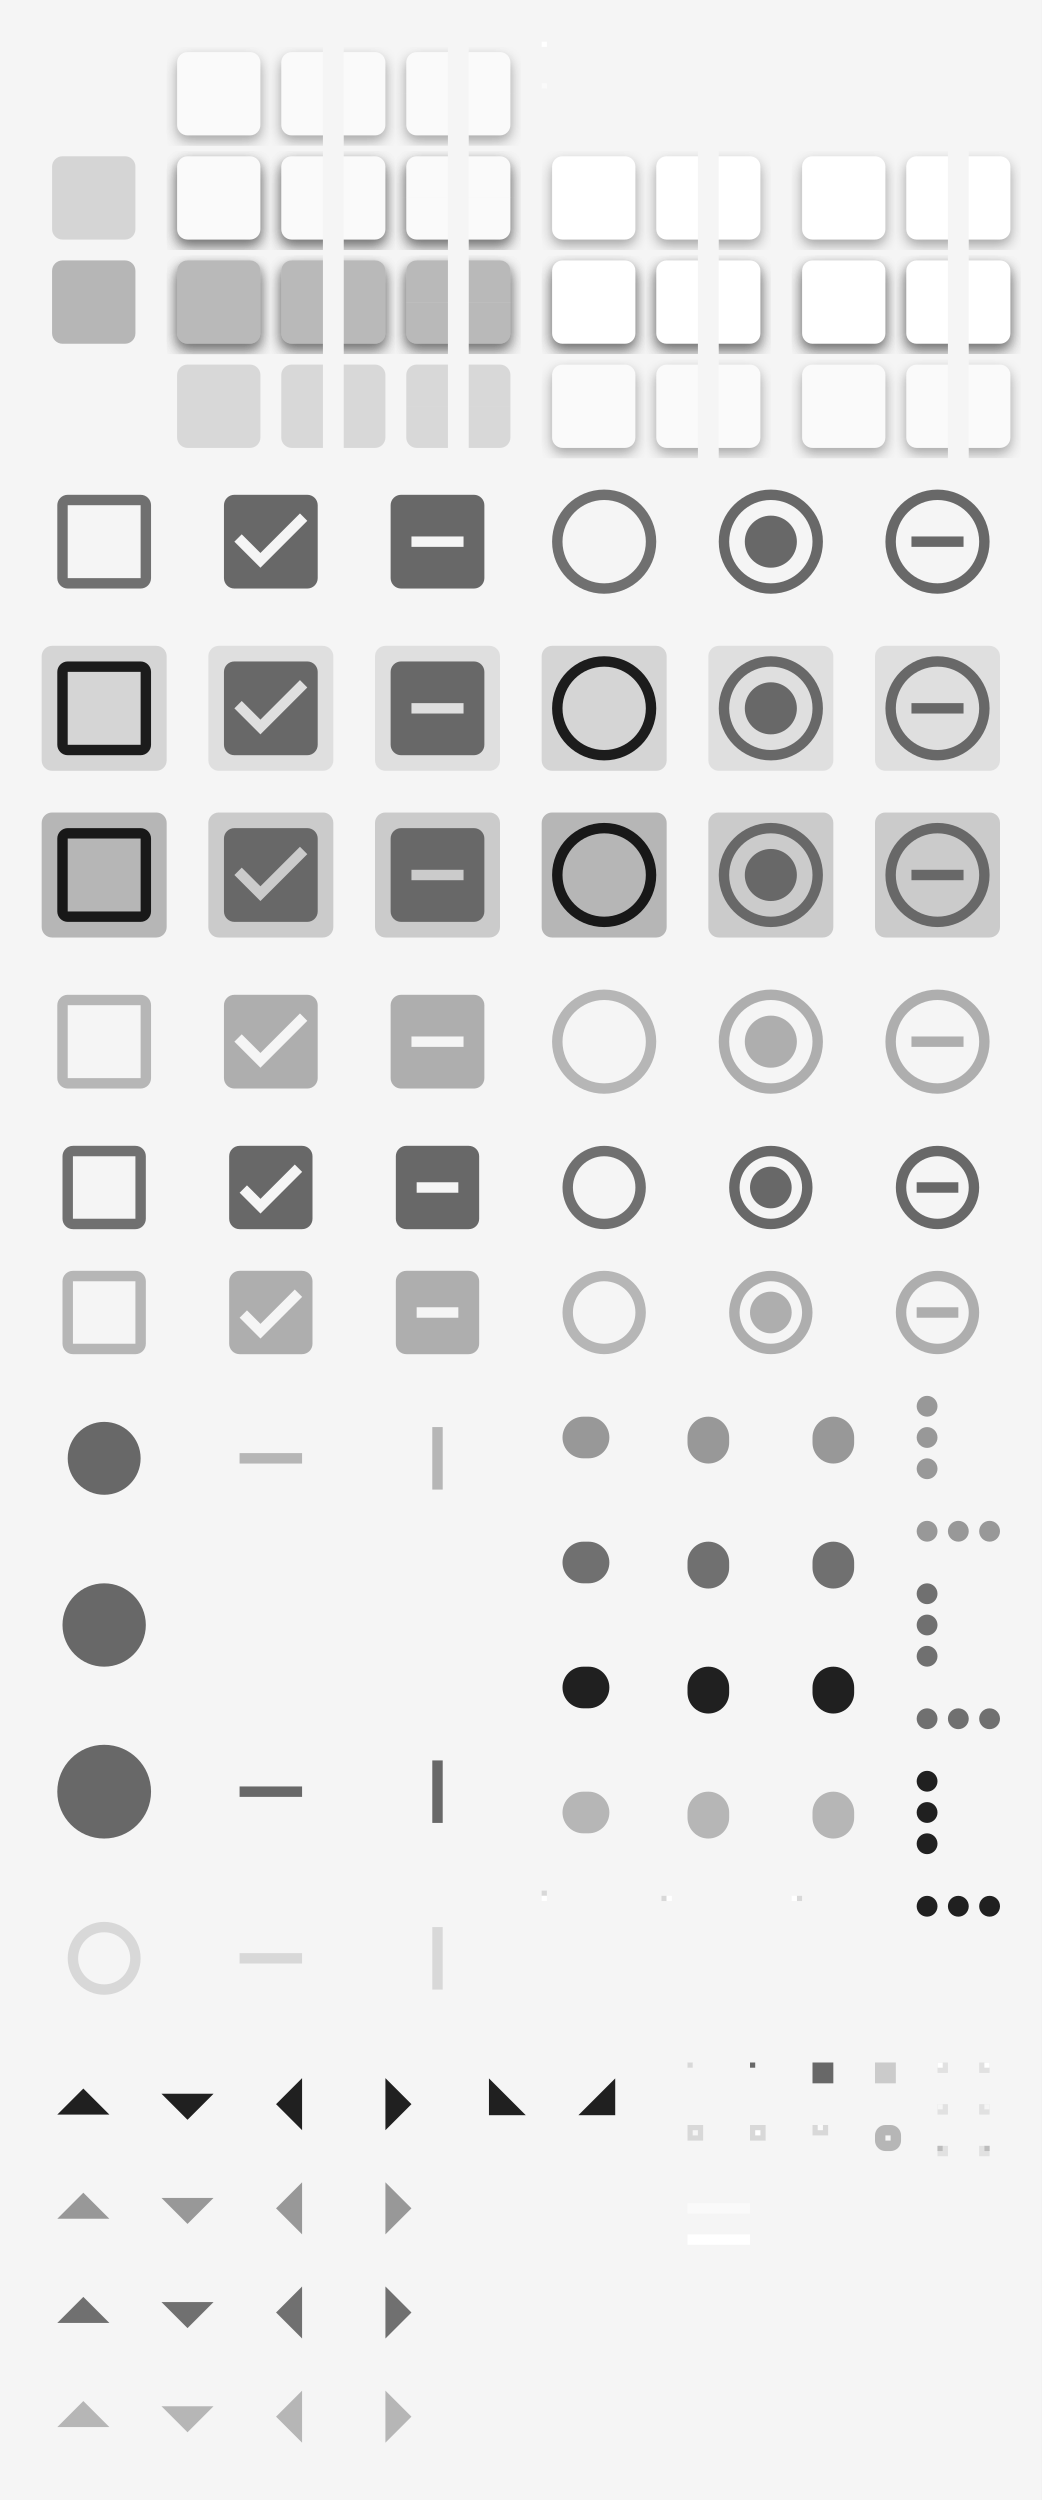
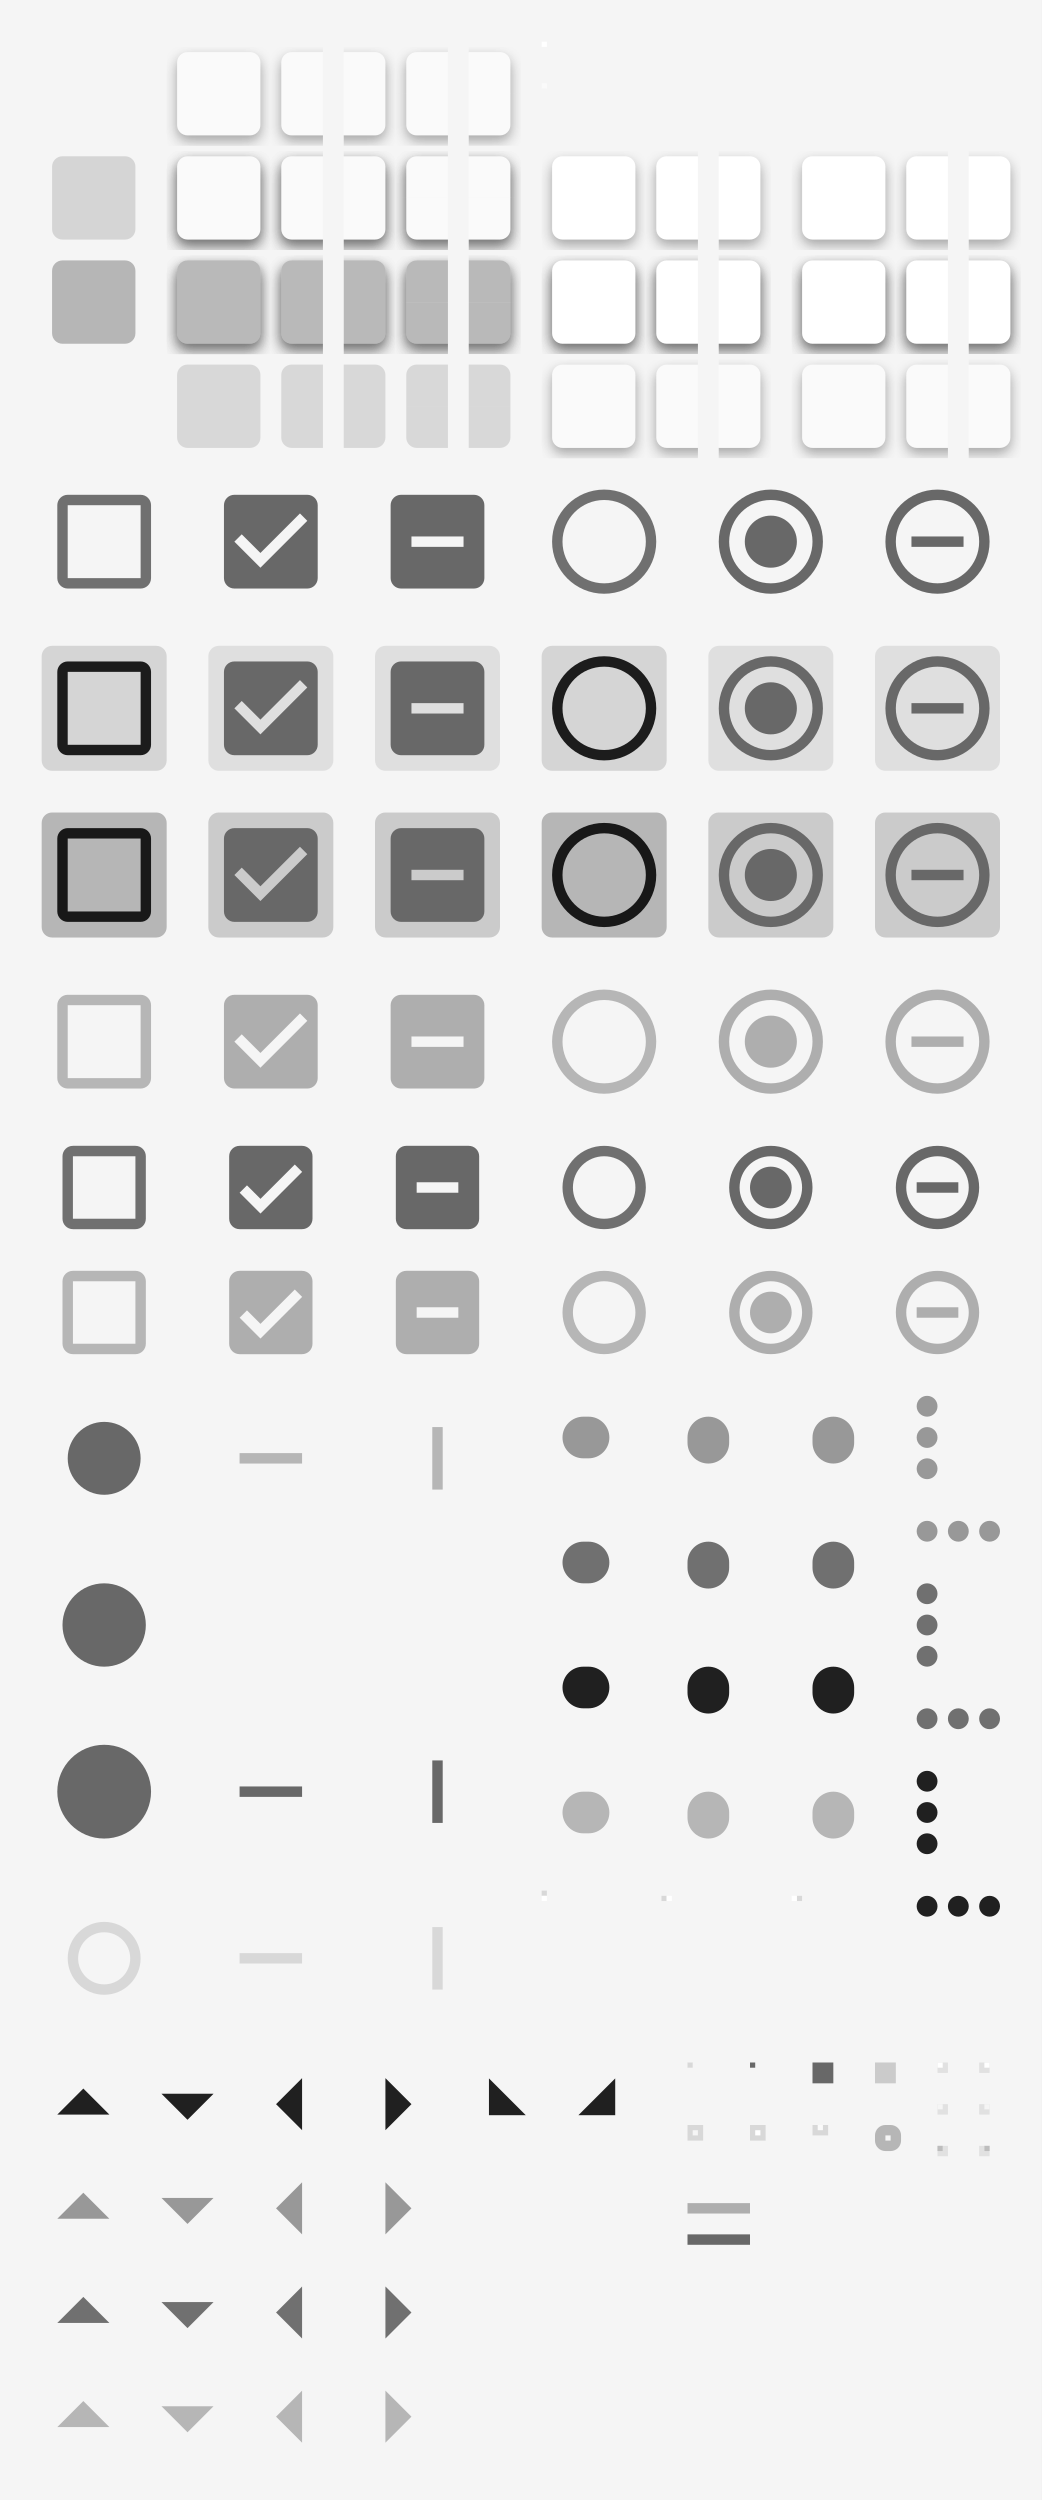
<svg xmlns="http://www.w3.org/2000/svg" xmlns:xlink="http://www.w3.org/1999/xlink" width="200" height="480" viewBox="0 0 200 480" version="1.1" id="svg571">
  <rect width="200" height="480" id="rect6" fill="url(#color-bg)" />
  <defs id="defs418">
    <linearGradient id="color-fg">
      <stop stop-color="#000000" stop-opacity="0.87" id="stop8" />
    </linearGradient>
    <linearGradient id="color-fg-disabled">
      <stop stop-color="#000000" stop-opacity="0.38" id="stop11" />
    </linearGradient>
    <linearGradient id="color-fg-secondary">
      <stop stop-color="#000000" stop-opacity="0.54" id="stop14" />
    </linearGradient>
    <linearGradient id="color-fg-secondary-disabled">
      <stop stop-color="#000000" stop-opacity="0.26" id="stop17" />
    </linearGradient>
    <linearGradient id="color-divider">
      <stop stop-color="#000000" stop-opacity="0.12" id="stop20" />
    </linearGradient>
    <linearGradient id="color-primary">
      <stop stop-color="#686868" id="stop23" />
    </linearGradient>
    <linearGradient id="color-accent">
      <stop stop-color="#686868" id="stop26" />
    </linearGradient>
    <linearGradient id="color-accent-insensitive">
      <stop stop-color="#686868" stop-opacity="0.5" id="stop29" />
    </linearGradient>
    <linearGradient id="color-bg">
      <stop stop-color="#F5F5F5" id="stop32" />
    </linearGradient>
    <linearGradient id="color-bg-lighter">
      <stop stop-color="#FAFAFA" id="stop35" />
    </linearGradient>
    <linearGradient id="color-base">
      <stop stop-color="#FFFFFF" id="stop38" />
    </linearGradient>
    <linearGradient id="color-base-alt">
      <stop stop-color="#FAFAFA" id="stop41" />
    </linearGradient>
    <linearGradient id="color-border">
      <stop stop-color="#000000" stop-opacity="0.12" id="stop44" />
    </linearGradient>
    <filter id="1" color-interpolation-filters="sRGB" x="0" y="0" width="1" height="1">
      <feFlood flood-color="#000000" flood-opacity="0.12" result="flood" id="feFlood47" />
      <feComposite operator="in" in="flood" in2="SourceGraphic" result="composite1" id="feComposite49" />
      <feGaussianBlur stdDeviation="1.5" in="composite1" result="blur" id="feGaussianBlur51" />
      <feOffset dx="0" dy="1" result="offset" id="feOffset53" />
      <feComposite in="SourceGraphic" in2="offset" result="fbSourceGraphic" id="feComposite55" />
      <feFlood flood-color="#000000" flood-opacity="0.24" result="flood" id="feFlood57" />
      <feComposite operator="in" in="flood" in2="fbSourceGraphic" result="composite1" id="feComposite59" />
      <feGaussianBlur stdDeviation="1" in="composite1" result="blur" id="feGaussianBlur61" />
      <feOffset dx="0" dy="1" result="offset" id="feOffset63" />
      <feComposite in="fbSourceGraphic" in2="offset" result="composite2" id="feComposite65" />
    </filter>
    <rect id="1x1" width="1" height="1" />
    <rect id="2x2" width="2" height="2" />
    <rect id="4x4" width="4" height="4" />
    <rect id="16x16" width="16" height="16" opacity="0" />
    <rect id="17x17" width="17" height="17" opacity="0" />
    <rect id="24x24" width="24" height="24" opacity="0" />
    <clipPath id="left">
      <rect width="10" height="20" id="rect74" />
    </clipPath>
    <clipPath id="right">
      <rect width="10" height="20" x="10" id="rect77" />
    </clipPath>
    <clipPath id="left-top">
      <rect width="10" height="10" id="rect80" />
    </clipPath>
    <clipPath id="left-bottom">
      <rect width="10" height="10" y="10" id="rect83" />
    </clipPath>
    <clipPath id="right-top">
      <rect width="10" height="10" x="10" id="rect86" />
    </clipPath>
    <clipPath id="right-bottom">
      <rect width="10" height="10" x="10" y="10" id="rect89" />
    </clipPath>
    <g id="base-box">
      <rect width="20" height="20" opacity="0" id="rect92" />
      <rect x="2" y="2" width="16" height="16" rx="2" ry="2" id="rect94" />
    </g>
    <use xlink:href="#base-box" id="base-flat-button" fill="url(#color-fg)" opacity="0" />
    <use xlink:href="#base-box" id="base-flat-button-hover" fill="url(#color-fg)" opacity="0.15" />
    <use xlink:href="#base-box" id="base-flat-button-active" fill="url(#color-fg)" opacity="0.3" />
    <use xlink:href="#base-box" id="base-flat-button-insensitive" fill="url(#color-fg)" opacity="0" />
    <use xlink:href="#base-box" id="base-button" fill="url(#color-bg-lighter)" filter="url(#1)" />
    <use xlink:href="#base-button" id="base-button-hover" filter="url(#1)" />
    <g id="base-button-active">
      <use xlink:href="#base-button-hover" id="use103" />
      <use xlink:href="#base-flat-button-active" id="use105" />
    </g>
    <use xlink:href="#base-box" id="base-button-insensitive" fill="url(#color-divider)" />
    <use xlink:href="#1x1" id="base-entry-background" fill="url(#color-base)" />
    <use xlink:href="#1x1" id="base-entry-background-insensitive" fill="url(#color-base-alt)" />
    <use xlink:href="#base-box" id="base-entry-box" fill="url(#color-base)" filter="url(#1)" />
    <use xlink:href="#base-entry-box" id="base-entry-box-active" filter="url(#1)" />
    <use xlink:href="#base-box" id="base-entry-box-insensitive" fill="url(#color-base-alt)" filter="url(#1)" />
    <rect id="background-fill" width="20" height="20" />
    <g id="base-entry">
      <use xlink:href="#background-fill" id="use115" />
      <use xlink:href="#base-entry-box" id="use117" />
    </g>
    <g id="base-entry-active">
      <use xlink:href="#background-fill" id="use120" />
      <use xlink:href="#base-entry-box-active" id="use122" />
    </g>
    <g id="base-entry-insensitive">
      <use xlink:href="#background-fill" id="use125" />
      <use xlink:href="#base-entry-box-insensitive" id="use127" />
    </g>
    <use clip-path="url(#left)" xlink:href="#base-button" id="base-combo-rtl-button" />
    <use clip-path="url(#left)" xlink:href="#base-button-hover" id="base-combo-rtl-button-hover" />
    <use clip-path="url(#left)" xlink:href="#base-button-active" id="base-combo-rtl-button-active" />
    <use clip-path="url(#left)" xlink:href="#base-button-insensitive" id="base-combo-rtl-button-insensitive" />
    <use clip-path="url(#right)" xlink:href="#base-button" id="base-combo-ltr-button" />
    <use clip-path="url(#right)" xlink:href="#base-button-hover" id="base-combo-ltr-button-hover" />
    <use clip-path="url(#right)" xlink:href="#base-button-active" id="base-combo-ltr-button-active" />
    <use clip-path="url(#right)" xlink:href="#base-button-insensitive" id="base-combo-ltr-button-insensitive" />
    <use clip-path="url(#left-top)" xlink:href="#base-button" id="base-spin-rtl-up" />
    <use clip-path="url(#left-top)" xlink:href="#base-button-hover" id="base-spin-rtl-up-hover" />
    <use clip-path="url(#left-top)" xlink:href="#base-button-active" id="base-spin-rtl-up-active" />
    <use clip-path="url(#left-top)" xlink:href="#base-button-insensitive" id="base-spin-rtl-up-insensitive" />
    <use clip-path="url(#left-bottom)" xlink:href="#base-button" id="base-spin-rtl-down" />
    <use clip-path="url(#left-bottom)" xlink:href="#base-button-hover" id="base-spin-rtl-down-hover" />
    <use clip-path="url(#left-bottom)" xlink:href="#base-button-active" id="base-spin-rtl-down-active" />
    <use clip-path="url(#left-bottom)" xlink:href="#base-button-insensitive" id="base-spin-rtl-down-insensitive" />
    <use clip-path="url(#right-top)" xlink:href="#base-button" id="base-spin-ltr-up" />
    <use clip-path="url(#right-top)" xlink:href="#base-button-hover" id="base-spin-ltr-up-hover" />
    <use clip-path="url(#right-top)" xlink:href="#base-button-active" id="base-spin-ltr-up-active" />
    <use clip-path="url(#right-top)" xlink:href="#base-button-insensitive" id="base-spin-ltr-up-insensitive" />
    <use clip-path="url(#right-bottom)" xlink:href="#base-button" id="base-spin-ltr-down" />
    <use clip-path="url(#right-bottom)" xlink:href="#base-button-hover" id="base-spin-ltr-down-hover" />
    <use clip-path="url(#right-bottom)" xlink:href="#base-button-active" id="base-spin-ltr-down-active" />
    <use clip-path="url(#right-bottom)" xlink:href="#base-button-insensitive" id="base-spin-ltr-down-insensitive" />
    <use clip-path="url(#left)" xlink:href="#base-entry" id="base-combo-ltr-entry" />
    <use clip-path="url(#left)" xlink:href="#base-entry-active" id="base-combo-ltr-entry-active" />
    <use clip-path="url(#left)" xlink:href="#base-entry-insensitive" id="base-combo-ltr-entry-insensitive" />
    <use clip-path="url(#right)" xlink:href="#base-entry" id="base-combo-rtl-entry" />
    <use clip-path="url(#right)" xlink:href="#base-entry-active" id="base-combo-rtl-entry-active" />
    <use clip-path="url(#right)" xlink:href="#base-entry-insensitive" id="base-combo-rtl-entry-insensitive" />
    <path id="checkbox-unchecked-path" d="M19 5v14H5V5h14m0-2H5c-1.1 0-2 .9-2 2v14c0 1.1.9 2 2 2h14c1.1 0 2-.9 2-2V5c0-1.1-.9-2-2-2z" />
    <path id="checkbox-checked-path" d="M19 3H5c-1.11 0-2 .9-2 2v14c0 1.1.89 2 2 2h14c1.11 0 2-.9 2-2V5c0-1.1-.89-2-2-2zm-9 14l-5-5 1.41-1.41L10 14.17l7.59-7.59L19 8l-9 9z" />
    <path id="checkbox-mixed-path" d="M19 3H5c-1.1 0-2 .9-2 2v14c0 1.1.9 2 2 2h14c1.1 0 2-.9 2-2V5c0-1.1-.9-2-2-2zm-2 10H7v-2h10v2z" />
    <path id="radio-unchecked-path" d="M12 2C6.48 2 2 6.48 2 12s4.48 10 10 10 10-4.48 10-10S17.52 2 12 2zm0 18c-4.42 0-8-3.58-8-8s3.58-8 8-8 8 3.58 8 8-3.58 8-8 8z" />
    <path id="radio-checked-path" d="M12 7c-2.76 0-5 2.24-5 5s2.24 5 5 5 5-2.24 5-5-2.24-5-5-5zm0-5C6.48 2 2 6.48 2 12s4.48 10 10 10 10-4.48 10-10S17.52 2 12 2zm0 18c-4.42 0-8-3.58-8-8s3.58-8 8-8 8 3.58 8 8-3.58 8-8 8z" />
    <path id="radio-mixed-path" d="m12 2c-5.52 0-10 4.48-10 10s4.48 10 10 10 10-4.48 10-10-4.48-10-10-10zm0 2c4.42 0 8 3.58 8 8s-3.58 8-8 8-8-3.58-8-8 3.58-8 8-8zm-5 7v2h10v-2h-10z" />
    <path id="menu-checkbox-unchecked-path" d="m2 0a2 2 0 0 0 -2 2v12a2 2 0 0 0 2 2h12a2 2 0 0 0 2 -2v-12a2 2 0 0 0 -2 -2h-12zm0 2h12v12h-12v-12z" />
    <path id="menu-checkbox-checked-path" d="m2 0a2 2 0 0 0 -2 2v12a2 2 0 0 0 2 2h12a2 2 0 0 0 2 -2v-12a2 2 0 0 0 -2 -2h-12zm10.6 3.59l1.41 1.41-8 8-4-4 1.41-1.41 2.59 2.59 6.59-6.59z" />
    <path id="menu-checkbox-mixed-path" d="m2 0a2 2 0 0 0 -2 2v12a2 2 0 0 0 2 2h12a2 2 0 0 0 2 -2v-12a2 2 0 0 0 -2 -2h-12zm2 7h8v2h-8v-2z" />
    <path id="menu-radio-unchecked-path" d="m8 0a8 8 0 0 0 -8 8 8 8 0 0 0 8 8 8 8 0 0 0 8 -8 8 8 0 0 0 -8 -8zm0 2a6 6 0 0 1 6 6 6 6 0 0 1 -6 6 6 6 0 0 1 -6 -6 6 6 0 0 1 6 -6z" />
    <path id="menu-radio-checked-path" d="m8 0a8 8 0 0 0 -8 8 8 8 0 0 0 8 8 8 8 0 0 0 8 -8 8 8 0 0 0 -8 -8zm0 2a6 6 0 0 1 6 6 6 6 0 0 1 -6 6 6 6 0 0 1 -6 -6 6 6 0 0 1 6 -6zm0 2a4 4 0 0 0 -4 4 4 4 0 0 0 4 4 4 4 0 0 0 4 -4 4 4 0 0 0 -4 -4z" />
    <path id="menu-radio-mixed-path" d="m8 0a8 8 0 0 0 -8 8 8 8 0 0 0 8 8 8 8 0 0 0 8 -8 8 8 0 0 0 -8 -8zm0 2a6 6 0 0 1 6 6 6 6 0 0 1 -6 6 6 6 0 0 1 -6 -6 6 6 0 0 1 6 -6zm-4 5v2h8v-2h-8z" />
    <rect id="button-fill" width="24" height="24" rx="2" ry="2" />
    <g id="base-checkbox-unchecked">
      <use xlink:href="#button-fill" opacity="0" id="use173" />
      <use xlink:href="#checkbox-unchecked-path" id="use175" />
    </g>
    <g id="base-checkbox-unchecked-hover">
      <use xlink:href="#button-fill" opacity="0.15" id="use178" />
      <use xlink:href="#checkbox-unchecked-path" id="use180" />
    </g>
    <g id="base-checkbox-unchecked-active">
      <use xlink:href="#button-fill" opacity="0.3" id="use183" />
      <use xlink:href="#checkbox-unchecked-path" id="use185" />
    </g>
    <g id="base-checkbox-checked">
      <use xlink:href="#button-fill" opacity="0" id="use188" />
      <use xlink:href="#checkbox-checked-path" id="use190" />
    </g>
    <g id="base-checkbox-checked-hover">
      <use xlink:href="#button-fill" opacity="0.15" id="use193" />
      <use xlink:href="#checkbox-checked-path" id="use195" />
    </g>
    <g id="base-checkbox-checked-active">
      <use xlink:href="#button-fill" opacity="0.3" id="use198" />
      <use xlink:href="#checkbox-checked-path" id="use200" />
    </g>
    <g id="base-checkbox-mixed">
      <use xlink:href="#button-fill" opacity="0" id="use203" />
      <use xlink:href="#checkbox-mixed-path" id="use205" />
    </g>
    <g id="base-checkbox-mixed-hover">
      <use xlink:href="#button-fill" opacity="0.15" id="use208" />
      <use xlink:href="#checkbox-mixed-path" id="use210" />
    </g>
    <g id="base-checkbox-mixed-active">
      <use xlink:href="#button-fill" opacity="0.3" id="use213" />
      <use xlink:href="#checkbox-mixed-path" id="use215" />
    </g>
    <g id="base-radio-unchecked">
      <use xlink:href="#button-fill" opacity="0" id="use218" />
      <use xlink:href="#radio-unchecked-path" id="use220" />
    </g>
    <g id="base-radio-unchecked-hover">
      <use xlink:href="#button-fill" opacity="0.15" id="use223" />
      <use xlink:href="#radio-unchecked-path" id="use225" />
    </g>
    <g id="base-radio-unchecked-active">
      <use xlink:href="#button-fill" opacity="0.3" id="use228" />
      <use xlink:href="#radio-unchecked-path" id="use230" />
    </g>
    <g id="base-radio-checked">
      <use xlink:href="#button-fill" opacity="0" id="use233" />
      <use xlink:href="#radio-checked-path" id="use235" />
    </g>
    <g id="base-radio-checked-hover">
      <use xlink:href="#button-fill" opacity="0.15" id="use238" />
      <use xlink:href="#radio-checked-path" id="use240" />
    </g>
    <g id="base-radio-checked-active">
      <use xlink:href="#button-fill" opacity="0.3" id="use243" />
      <use xlink:href="#radio-checked-path" id="use245" />
    </g>
    <g id="base-radio-mixed">
      <use xlink:href="#button-fill" opacity="0" id="use248" />
      <use xlink:href="#radio-mixed-path" id="use250" />
    </g>
    <g id="base-radio-mixed-hover">
      <use xlink:href="#button-fill" opacity="0.15" id="use253" />
      <use xlink:href="#radio-mixed-path" id="use255" />
    </g>
    <g id="base-radio-mixed-active">
      <use xlink:href="#button-fill" opacity="0.3" id="use258" />
      <use xlink:href="#radio-mixed-path" id="use260" />
    </g>
    <g id="base-menu-checkbox-unchecked">
      <use xlink:href="#16x16" id="use263" />
      <use xlink:href="#menu-checkbox-unchecked-path" id="use265" />
    </g>
    <g id="base-menu-checkbox-checked">
      <use xlink:href="#16x16" id="use268" />
      <use xlink:href="#menu-checkbox-checked-path" id="use270" />
    </g>
    <g id="base-menu-checkbox-mixed">
      <use xlink:href="#16x16" id="use273" />
      <use xlink:href="#menu-checkbox-mixed-path" id="use275" />
    </g>
    <g id="base-menu-radio-unchecked">
      <use xlink:href="#16x16" id="use278" />
      <use xlink:href="#menu-radio-unchecked-path" id="use280" />
    </g>
    <g id="base-menu-radio-checked">
      <use xlink:href="#16x16" id="use283" />
      <use xlink:href="#menu-radio-checked-path" id="use285" />
    </g>
    <g id="base-menu-radio-mixed">
      <use xlink:href="#16x16" id="use288" />
      <use xlink:href="#menu-radio-mixed-path" id="use290" />
    </g>
    <g id="base-scale-slider">
      <use xlink:href="#24x24" id="use293" />
      <circle cx="12" cy="12" r="7" fill="url(#color-accent)" id="circle295" />
    </g>
    <g id="base-scale-slider-hover">
      <use xlink:href="#24x24" id="use298" />
      <circle cx="12" cy="12" r="8" fill="url(#color-accent)" id="circle300" />
    </g>
    <g id="base-scale-slider-active">
      <use xlink:href="#24x24" id="use303" />
      <circle cx="12" cy="12" r="9" fill="url(#color-accent)" id="circle305" />
    </g>
    <g id="base-scale-slider-insensitive">
      <use xlink:href="#24x24" id="use308" />
      <circle cx="12" cy="12" r="7" fill="url(#color-bg)" id="circle310" />
      <circle cx="12" cy="12" r="6" fill="none" stroke="url(#color-divider)" stroke-width="2" id="circle312" />
    </g>
    <g id="base-scale-horz-trough">
      <use xlink:href="#24x24" id="use315" />
      <rect width="12" height="2" x="6" y="11" id="rect317" />
    </g>
    <g id="base-scale-vert-trough">
      <use xlink:href="#24x24" id="use320" />
      <rect width="2" height="12" x="11" y="6" id="rect322" />
    </g>
    <g id="base-scrollbar-horz-slider">
      <use xlink:href="#17x17" y="-1" id="use325" />
      <rect width="9" height="8" x="4" y="4" ry="4" id="rect327" />
    </g>
    <g id="base-scrollbar-horz-trough">
      <use xlink:href="#base-border" y="-1" id="use330" />
      <use xlink:href="#base-entry-background" id="use332" />
    </g>
    <use xlink:href="#base-scrollbar-horz-slider" id="base-scrollbar-vert-ltr-slider" transform="rotate(-90 8.5 8.5)" />
    <use xlink:href="#base-scrollbar-horz-trough" id="base-scrollbar-vert-ltr-trough" transform="rotate(-90 0.5 0.5)" />
    <use xlink:href="#base-scrollbar-horz-slider" id="base-scrollbar-vert-rtl-slider" transform="rotate(90 8 8)" />
    <use xlink:href="#base-scrollbar-horz-trough" id="base-scrollbar-vert-rtl-trough" transform="rotate(90 0.5 0.5)" />
    <g id="base-handle-horz">
      <circle cx="2" cy="2" r="2" id="circle339" />
      <circle cx="8" cy="2" r="2" id="circle341" />
      <circle cx="14" cy="2" r="2" id="circle343" />
    </g>
    <use xlink:href="#base-handle-horz" id="base-handle-vert" transform="rotate(90 2 2)" />
    <path id="pan-path" d="M 13,6 8,11 3,6 Z" />
    <g id="base-pan-down">
      <use xlink:href="#16x16" id="use348" />
      <use xlink:href="#pan-path" id="use350" />
    </g>
    <g id="base-pan-up">
      <use xlink:href="#16x16" id="use353" />
      <use xlink:href="#pan-path" transform="rotate(180 8 8)" id="use355" />
    </g>
    <g id="base-pan-left">
      <use xlink:href="#16x16" id="use358" />
      <use xlink:href="#pan-path" transform="rotate(90 8 8)" id="use360" />
    </g>
    <g id="base-pan-right">
      <use xlink:href="#16x16" id="use363" />
      <use xlink:href="#pan-path" transform="rotate(-90 8 8)" id="use365" />
    </g>
    <g id="base-pan-left-semi">
      <use xlink:href="#16x16" id="use368" />
      <use xlink:href="#pan-path" transform="rotate(45 8 8)" id="use370" />
    </g>
    <g id="base-pan-right-semi">
      <use xlink:href="#16x16" id="use373" />
      <use xlink:href="#pan-path" transform="rotate(-45 8 8)" id="use375" />
    </g>
    <use xlink:href="#1x1" id="base-border" fill="url(#color-border)" />
    <use xlink:href="#1x1" id="base-tab" fill="url(#color-primary)" />
    <use xlink:href="#4x4" id="base-progressbar-progress" fill="url(#color-primary)" />
    <g id="base-progressbar-trough">
      <use xlink:href="#4x4" fill="url(#color-bg)" id="use381" />
      <use xlink:href="#base-progressbar-progress" opacity="0.3" id="use383" />
    </g>
    <rect id="base-frame" x="0.5" y="0.5" width="2" height="2" fill="none" stroke="url(#color-border)" stroke-width="1" />
    <g id="base-frame-notebook">
      <rect width="3" height="3" fill="url(#color-border)" id="rect387" />
      <use xlink:href="#1x1" x="1" y="1" fill="url(#color-base)" id="use389" />
    </g>
    <g id="base-frame-inline">
      <rect width="3" height="2" fill="url(#color-border)" id="rect392" />
      <use xlink:href="#1x1" x="1" fill="url(#color-base-alt)" id="use394" />
    </g>
    <rect id="base-focus" x="1" y="1" width="3" height="3" rx="1" ry="1" fill="none" stroke="url(#color-fg)" stroke-width="2" opacity="0.3" />
    <g id="base-treeview-ltr-button">
      <use xlink:href="#2x2" fill="url(#color-base)" id="use398" />
      <use xlink:href="#2x2" fill="url(#color-border)" id="use400" />
      <use xlink:href="#1x1" fill="url(#color-base)" id="use402" />
    </g>
    <g id="base-treeview-ltr-button-hover">
      <use xlink:href="#base-treeview-ltr-button" id="use405" />
      <use xlink:href="#1x1" fill="url(#color-fg)" opacity="0.05" id="use407" />
    </g>
    <g id="base-treeview-ltr-button-active">
      <use xlink:href="#base-treeview-ltr-button" id="use410" />
      <use xlink:href="#1x1" fill="url(#color-fg)" opacity="0.3" id="use412" />
    </g>
    <use xlink:href="#base-treeview-ltr-button" id="base-treeview-rtl-button" transform="scale(-1 1)" />
    <use xlink:href="#base-treeview-ltr-button-hover" id="base-treeview-rtl-button-hover" transform="scale(-1 1)" />
    <use xlink:href="#base-treeview-ltr-button-active" id="base-treeview-rtl-button-active" transform="scale(-1 1)" />
    <linearGradient xlink:href="#color-bg" id="linearGradient1380" />
    <linearGradient xlink:href="#color-bg" id="linearGradient1382" />
    <linearGradient xlink:href="#color-bg" id="linearGradient1384" />
    <linearGradient xlink:href="#color-bg" id="linearGradient1386" />
    <linearGradient xlink:href="#color-bg" id="linearGradient1388" />
    <linearGradient xlink:href="#color-bg" id="linearGradient1390" />
    <linearGradient xlink:href="#color-bg" id="linearGradient1392" />
    <linearGradient xlink:href="#color-bg" id="linearGradient1394" />
    <linearGradient xlink:href="#color-bg" id="linearGradient1396" />
  </defs>
  <use x="8" y="8" xlink:href="#base-flat-button" id="flat-button" />
  <use x="8" y="28" xlink:href="#base-flat-button-hover" id="flat-button-hover" />
  <use x="8" y="48" xlink:href="#base-flat-button-active" id="flat-button-active" />
  <use x="8" y="68" xlink:href="#base-flat-button-insensitive" id="flat-button-insensitive" />
  <use x="32" y="8" xlink:href="#base-button" id="button" />
  <use x="32" y="28" xlink:href="#base-button-hover" id="button-hover" />
  <use x="32" y="48" xlink:href="#base-button-active" id="button-active" />
  <use x="32" y="68" xlink:href="#base-button-insensitive" id="button-insensitive" />
  <use x="52" y="8" xlink:href="#base-combo-rtl-button" id="combo-rtl-button" />
  <use x="52" y="28" xlink:href="#base-combo-rtl-button-hover" id="combo-rtl-button-hover" />
  <use x="52" y="48" xlink:href="#base-combo-rtl-button-active" id="combo-rtl-button-active" />
  <use x="52" y="68" xlink:href="#base-combo-rtl-button-insensitive" id="combo-rtl-button-insensitive" />
  <use x="56" y="8" xlink:href="#base-combo-ltr-button" id="combo-ltr-button" />
  <use x="56" y="28" xlink:href="#base-combo-ltr-button-hover" id="combo-ltr-button-hover" />
  <use x="56" y="48" xlink:href="#base-combo-ltr-button-active" id="combo-ltr-button-active" />
  <use x="56" y="68" xlink:href="#base-combo-ltr-button-insensitive" id="combo-ltr-button-insensitive" />
  <use x="76" y="8" xlink:href="#base-spin-rtl-up" id="spin-rtl-up" />
  <use x="76" y="28" xlink:href="#base-spin-rtl-up-hover" id="spin-rtl-up-hover" />
  <use x="76" y="48" xlink:href="#base-spin-rtl-up-active" id="spin-rtl-up-active" />
  <use x="76" y="68" xlink:href="#base-spin-rtl-up-insensitive" id="spin-rtl-up-insensitive" />
  <use x="76" y="8" xlink:href="#base-spin-rtl-down" id="spin-rtl-down" />
  <use x="76" y="28" xlink:href="#base-spin-rtl-down-hover" id="spin-rtl-down-hover" />
  <use x="76" y="48" xlink:href="#base-spin-rtl-down-active" id="spin-rtl-down-active" />
  <use x="76" y="68" xlink:href="#base-spin-rtl-down-insensitive" id="spin-rtl-down-insensitive" />
  <use x="80" y="8" xlink:href="#base-spin-ltr-up" id="spin-ltr-up" />
  <use x="80" y="28" xlink:href="#base-spin-ltr-up-hover" id="spin-ltr-up-hover" />
  <use x="80" y="48" xlink:href="#base-spin-ltr-up-active" id="spin-ltr-up-active" />
  <use x="80" y="68" xlink:href="#base-spin-ltr-up-insensitive" id="spin-ltr-up-insensitive" />
  <use x="80" y="8" xlink:href="#base-spin-ltr-down" id="spin-ltr-down" />
  <use x="80" y="28" xlink:href="#base-spin-ltr-down-hover" id="spin-ltr-down-hover" />
  <use x="80" y="48" xlink:href="#base-spin-ltr-down-active" id="spin-ltr-down-active" />
  <use x="80" y="68" xlink:href="#base-spin-ltr-down-insensitive" id="spin-ltr-down-insensitive" />
  <use x="104" y="8" xlink:href="#base-entry-background" id="entry-background" />
  <use x="104" y="16" xlink:href="#base-entry-background-insensitive" id="entry-background-insensitive" />
  <use x="104" y="28" xlink:href="#base-entry" fill="url(#color-bg)" id="entry" />
  <use x="104" y="48" xlink:href="#base-entry-active" fill="url(#color-bg)" id="entry-active" />
  <use x="104" y="68" xlink:href="#base-entry-insensitive" fill="url(#color-bg)" id="entry-insensitive" />
  <use x="124" y="28" xlink:href="#base-combo-ltr-entry" fill="url(#color-bg)" id="combo-ltr-entry" />
  <use x="124" y="48" xlink:href="#base-combo-ltr-entry-active" fill="url(#color-bg)" id="combo-ltr-entry-active" />
  <use x="124" y="68" xlink:href="#base-combo-ltr-entry-insensitive" fill="url(#color-bg)" id="combo-ltr-entry-insensitive" />
  <use x="128" y="28" xlink:href="#base-combo-rtl-entry" fill="url(#color-bg)" id="combo-rtl-entry" />
  <use x="128" y="48" xlink:href="#base-combo-rtl-entry-active" fill="url(#color-bg)" id="combo-rtl-entry-active" />
  <use x="128" y="68" xlink:href="#base-combo-rtl-entry-insensitive" fill="url(#color-bg)" id="combo-rtl-entry-insensitive" />
  <use x="152" y="28" xlink:href="#base-entry" fill="url(#color-base)" id="notebook-entry" style="fill-opacity:1;fill:url(#linearGradient1396)" />
  <use x="152" y="48" xlink:href="#base-entry-active" fill="url(#color-base)" id="notebook-entry-active" style="fill-opacity:1;fill:url(#linearGradient1390)" />
  <use x="152" y="68" xlink:href="#base-entry-insensitive" fill="url(#color-base)" id="notebook-entry-insensitive" style="fill-opacity:1;fill:url(#linearGradient1384)" />
  <use x="172" y="28" xlink:href="#base-combo-ltr-entry" fill="url(#color-base)" id="notebook-combo-ltr-entry" style="fill-opacity:1;fill:url(#linearGradient1394)" />
  <use x="172" y="48" xlink:href="#base-combo-ltr-entry-active" fill="url(#color-base)" id="notebook-combo-ltr-entry-active" style="fill-opacity:1;fill:url(#linearGradient1388)" />
  <use x="172" y="68" xlink:href="#base-combo-ltr-entry-insensitive" fill="url(#color-base)" id="notebook-combo-ltr-entry-insensitive" style="fill-opacity:1;fill:url(#linearGradient1382)" />
  <use x="176" y="28" xlink:href="#base-combo-rtl-entry" fill="url(#color-base)" id="notebook-combo-rtl-entry" style="fill-opacity:1;fill:url(#linearGradient1392)" />
  <use x="176" y="48" xlink:href="#base-combo-rtl-entry-active" fill="url(#color-base)" id="notebook-combo-rtl-entry-active" style="fill-opacity:1;fill:url(#linearGradient1386)" />
  <use x="176" y="68" xlink:href="#base-combo-rtl-entry-insensitive" fill="url(#color-base)" id="notebook-combo-rtl-entry-insensitive" style="fill-opacity:1;fill:url(#linearGradient1380)" />
  <use x="8" y="92" xlink:href="#base-checkbox-unchecked" fill="url(#color-fg-secondary)" id="checkbox-unchecked" />
  <use x="8" y="124" xlink:href="#base-checkbox-unchecked-hover" fill="url(#color-fg)" id="checkbox-unchecked-hover" />
  <use x="8" y="156" xlink:href="#base-checkbox-unchecked-active" fill="url(#color-fg)" id="checkbox-unchecked-active" />
  <use x="8" y="188" xlink:href="#base-checkbox-unchecked" fill="url(#color-fg-secondary-disabled)" id="checkbox-unchecked-insensitive" />
  <use x="40" y="92" xlink:href="#base-checkbox-checked" fill="url(#color-accent)" id="checkbox-checked" />
  <use x="40" y="124" xlink:href="#base-checkbox-checked-hover" fill="url(#color-accent)" id="checkbox-checked-hover" />
  <use x="40" y="156" xlink:href="#base-checkbox-checked-active" fill="url(#color-accent)" id="checkbox-checked-active" />
  <use x="40" y="188" xlink:href="#base-checkbox-checked" fill="url(#color-accent-insensitive)" id="checkbox-checked-insensitive" />
  <use x="72" y="92" xlink:href="#base-checkbox-mixed" fill="url(#color-accent)" id="checkbox-mixed" />
  <use x="72" y="124" xlink:href="#base-checkbox-mixed-hover" fill="url(#color-accent)" id="checkbox-mixed-hover" />
  <use x="72" y="156" xlink:href="#base-checkbox-mixed-active" fill="url(#color-accent)" id="checkbox-mixed-active" />
  <use x="72" y="188" xlink:href="#base-checkbox-mixed" fill="url(#color-accent-insensitive)" id="checkbox-mixed-insensitive" />
  <use x="104" y="92" xlink:href="#base-radio-unchecked" fill="url(#color-fg-secondary)" id="radio-unchecked" />
  <use x="104" y="124" xlink:href="#base-radio-unchecked-hover" fill="url(#color-fg)" id="radio-unchecked-hover" />
  <use x="104" y="156" xlink:href="#base-radio-unchecked-active" fill="url(#color-fg)" id="radio-unchecked-active" />
  <use x="104" y="188" xlink:href="#base-radio-unchecked" fill="url(#color-fg-secondary-disabled)" id="radio-unchecked-insensitive" />
  <use x="136" y="92" xlink:href="#base-radio-checked" fill="url(#color-accent)" id="radio-checked" />
  <use x="136" y="124" xlink:href="#base-radio-checked-hover" fill="url(#color-accent)" id="radio-checked-hover" />
  <use x="136" y="156" xlink:href="#base-radio-checked-active" fill="url(#color-accent)" id="radio-checked-active" />
  <use x="136" y="188" xlink:href="#base-radio-checked" fill="url(#color-accent-insensitive)" id="radio-checked-insensitive" />
  <use x="168" y="92" xlink:href="#base-radio-mixed" fill="url(#color-accent)" id="radio-mixed" />
  <use x="168" y="124" xlink:href="#base-radio-mixed-hover" fill="url(#color-accent)" id="radio-mixed-hover" />
  <use x="168" y="156" xlink:href="#base-radio-mixed-active" fill="url(#color-accent)" id="radio-mixed-active" />
  <use x="168" y="188" xlink:href="#base-radio-mixed" fill="url(#color-accent-insensitive)" id="radio-mixed-insensitive" />
  <use x="12" y="220" xlink:href="#base-menu-checkbox-unchecked" fill="url(#color-fg-secondary)" id="menu-checkbox-unchecked" />
  <use x="12" y="244" xlink:href="#base-menu-checkbox-unchecked" fill="url(#color-fg-secondary-disabled)" id="menu-checkbox-unchecked-insensitive" />
  <use x="44" y="220" xlink:href="#base-menu-checkbox-checked" fill="url(#color-accent)" id="menu-checkbox-checked" />
  <use x="44" y="244" xlink:href="#base-menu-checkbox-checked" fill="url(#color-accent-insensitive)" id="menu-checkbox-checked-insensitive" />
  <use x="76" y="220" xlink:href="#base-menu-checkbox-mixed" fill="url(#color-accent)" id="menu-checkbox-mixed" />
  <use x="76" y="244" xlink:href="#base-menu-checkbox-mixed" fill="url(#color-accent-insensitive)" id="menu-checkbox-mixed-insensitive" />
  <use x="108" y="220" xlink:href="#base-menu-radio-unchecked" fill="url(#color-fg-secondary)" id="menu-radio-unchecked" />
  <use x="108" y="244" xlink:href="#base-menu-radio-unchecked" fill="url(#color-fg-secondary-disabled)" id="menu-radio-unchecked-insensitive" />
  <use x="140" y="220" xlink:href="#base-menu-radio-checked" fill="url(#color-accent)" id="menu-radio-checked" />
  <use x="140" y="244" xlink:href="#base-menu-radio-checked" fill="url(#color-accent-insensitive)" id="menu-radio-checked-insensitive" />
  <use x="172" y="220" xlink:href="#base-menu-radio-mixed" fill="url(#color-accent)" id="menu-radio-mixed" />
  <use x="172" y="244" xlink:href="#base-menu-radio-mixed" fill="url(#color-accent-insensitive)" id="menu-radio-mixed-insensitive" />
  <use x="8" y="268" xlink:href="#base-scale-slider" id="scale-slider" />
  <use x="8" y="300" xlink:href="#base-scale-slider-hover" id="scale-slider-hover" />
  <use x="8" y="332" xlink:href="#base-scale-slider-active" id="scale-slider-active" />
  <use x="8" y="364" xlink:href="#base-scale-slider-insensitive" id="scale-slider-insensitive" />
  <use x="40" y="268" xlink:href="#base-scale-horz-trough" fill="url(#color-fg-secondary-disabled)" id="scale-horz-trough" />
  <use x="40" y="332" xlink:href="#base-scale-horz-trough" fill="url(#color-accent)" id="scale-horz-trough-active" />
  <use x="40" y="364" xlink:href="#base-scale-horz-trough" fill="url(#color-divider)" id="scale-horz-trough-insensitive" />
  <use x="72" y="268" xlink:href="#base-scale-vert-trough" fill="url(#color-fg-secondary-disabled)" id="scale-vert-trough" />
  <use x="72" y="332" xlink:href="#base-scale-vert-trough" fill="url(#color-accent)" id="scale-vert-trough-active" />
  <use x="72" y="364" xlink:href="#base-scale-vert-trough" fill="url(#color-divider)" id="scale-vert-trough-insensitive" />
  <use x="104" y="268" xlink:href="#base-scrollbar-horz-slider" fill="url(#color-fg-disabled)" id="scrollbar-horz-slider" />
  <use x="104" y="292" xlink:href="#base-scrollbar-horz-slider" fill="url(#color-fg-secondary)" id="scrollbar-horz-slider-hover" />
  <use x="104" y="316" xlink:href="#base-scrollbar-horz-slider" fill="url(#color-fg)" id="scrollbar-horz-slider-active" />
  <use x="104" y="340" xlink:href="#base-scrollbar-horz-slider" fill="url(#color-fg-secondary-disabled)" id="scrollbar-horz-slider-insensitive" />
  <use x="104" y="364" xlink:href="#base-scrollbar-horz-trough" id="scrollbar-horz-trough" />
  <use x="128" y="268" xlink:href="#base-scrollbar-vert-ltr-slider" fill="url(#color-fg-disabled)" id="scrollbar-vert-ltr-slider" />
  <use x="128" y="292" xlink:href="#base-scrollbar-vert-ltr-slider" fill="url(#color-fg-secondary)" id="scrollbar-vert-ltr-slider-hover" />
  <use x="128" y="316" xlink:href="#base-scrollbar-vert-ltr-slider" fill="url(#color-fg)" id="scrollbar-vert-ltr-slider-active" />
  <use x="128" y="340" xlink:href="#base-scrollbar-vert-ltr-slider" fill="url(#color-fg-secondary-disabled)" id="scrollbar-vert-ltr-slider-insensitive" />
  <use x="128" y="364" xlink:href="#base-scrollbar-vert-ltr-trough" id="scrollbar-vert-ltr-trough" />
  <use x="152" y="268" xlink:href="#base-scrollbar-vert-rtl-slider" fill="url(#color-fg-disabled)" id="scrollbar-vert-rtl-slider" />
  <use x="152" y="292" xlink:href="#base-scrollbar-vert-rtl-slider" fill="url(#color-fg-secondary)" id="scrollbar-vert-rtl-slider-hover" />
  <use x="152" y="316" xlink:href="#base-scrollbar-vert-rtl-slider" fill="url(#color-fg)" id="scrollbar-vert-rtl-slider-active" />
  <use x="152" y="340" xlink:href="#base-scrollbar-vert-rtl-slider" fill="url(#color-fg-secondary-disabled)" id="scrollbar-vert-rtl-slider-insensitive" />
  <use x="152" y="364" xlink:href="#base-scrollbar-vert-rtl-trough" id="scrollbar-vert-rtl-trough" />
  <use x="176" y="292" xlink:href="#base-handle-horz" fill="url(#color-fg-disabled)" id="handle-horz" />
  <use x="176" y="328" xlink:href="#base-handle-horz" fill="url(#color-fg-secondary)" id="handle-horz-hover" />
  <use x="176" y="364" xlink:href="#base-handle-horz" fill="url(#color-fg)" id="handle-horz-active" />
  <use x="176" y="268" xlink:href="#base-handle-vert" fill="url(#color-fg-disabled)" id="handle-vert" />
  <use x="176" y="304" xlink:href="#base-handle-vert" fill="url(#color-fg-secondary)" id="handle-vert-hover" />
  <use x="176" y="340" xlink:href="#base-handle-vert" fill="url(#color-fg)" id="handle-vert-active" />
  <use x="8" y="396" xlink:href="#base-pan-up" fill="url(#color-fg)" id="pan-up" />
  <use x="8" y="416" xlink:href="#base-pan-up" fill="url(#color-fg-disabled)" id="pan-up-insensitive" />
  <use x="8" y="436" xlink:href="#base-pan-up" fill="url(#color-fg-secondary)" id="pan-up-alt" />
  <use x="8" y="456" xlink:href="#base-pan-up" fill="url(#color-fg-secondary-disabled)" id="pan-up-alt-insensitive" />
  <use x="28" y="396" xlink:href="#base-pan-down" fill="url(#color-fg)" id="pan-down" />
  <use x="28" y="416" xlink:href="#base-pan-down" fill="url(#color-fg-disabled)" id="pan-down-insensitive" />
  <use x="28" y="436" xlink:href="#base-pan-down" fill="url(#color-fg-secondary)" id="pan-down-alt" />
  <use x="28" y="456" xlink:href="#base-pan-down" fill="url(#color-fg-secondary-disabled)" id="pan-down-alt-insensitive" />
  <use x="48" y="396" xlink:href="#base-pan-left" fill="url(#color-fg)" id="pan-left" />
  <use x="48" y="416" xlink:href="#base-pan-left" fill="url(#color-fg-disabled)" id="pan-left-insensitive" />
  <use x="48" y="436" xlink:href="#base-pan-left" fill="url(#color-fg-secondary)" id="pan-left-alt" />
  <use x="48" y="456" xlink:href="#base-pan-left" fill="url(#color-fg-secondary-disabled)" id="pan-left-alt-insensitive" />
  <use x="68" y="396" xlink:href="#base-pan-right" fill="url(#color-fg)" id="pan-right" />
  <use x="68" y="416" xlink:href="#base-pan-right" fill="url(#color-fg-disabled)" id="pan-right-insensitive" />
  <use x="68" y="436" xlink:href="#base-pan-right" fill="url(#color-fg-secondary)" id="pan-right-alt" />
  <use x="68" y="456" xlink:href="#base-pan-right" fill="url(#color-fg-secondary-disabled)" id="pan-right-alt-insensitive" />
  <use x="88" y="396" xlink:href="#base-pan-left-semi" fill="url(#color-fg)" id="pan-left-semi" />
  <use x="108" y="396" xlink:href="#base-pan-right-semi" fill="url(#color-fg)" id="pan-right-semi" />
  <use x="132" y="396" xlink:href="#base-border" id="border" />
  <use x="144" y="396" xlink:href="#base-tab" id="tab" />
  <use x="156" y="396" xlink:href="#base-progressbar-progress" id="progressbar-progress" />
  <use x="168" y="396" xlink:href="#base-progressbar-trough" id="progressbar-trough" />
  <use x="132" y="408" xlink:href="#base-frame" id="frame" />
  <use x="144" y="408" xlink:href="#base-frame-notebook" id="frame-notebook" />
  <use x="156" y="408" xlink:href="#base-frame-inline" id="frame-inline" />
  <use x="168" y="408" xlink:href="#base-focus" id="focus" />
  <use x="180" y="396" xlink:href="#base-treeview-ltr-button" id="treeview-ltr-button" />
  <use x="180" y="404" xlink:href="#base-treeview-ltr-button-hover" id="treeview-ltr-button-hover" />
  <use x="180" y="412" xlink:href="#base-treeview-ltr-button-active" id="treeview-ltr-button-active" />
  <use x="190" y="396" xlink:href="#base-treeview-rtl-button" id="treeview-rtl-button" />
  <use x="190" y="404" xlink:href="#base-treeview-rtl-button-hover" id="treeview-rtl-button-hover" />
  <use x="190" y="412" xlink:href="#base-treeview-rtl-button-active" id="treeview-rtl-button-active" />
  <rect style="display:inline;opacity:0.05;fill:none;fill-opacity:1;stroke:none;stroke-width:1.067;stroke-linecap:butt;stroke-linejoin:miter;stroke-miterlimit:4;stroke-dasharray:none;stroke-dashoffset:0;stroke-opacity:1" id="null" width="16" height="16" x="96" y="416" />
-   <rect style="opacity:0.5;fill:#ffffff;fill-opacity:1;fill-rule:nonzero;stroke:none;stroke-width:0.816;stroke-opacity:1" id="pathbar_button_prelight" width="12" height="2" x="132" y="423" rx="0" ry="0" />
-   <rect ry="0" rx="0" y="429" x="132" height="2" width="12" id="pathbar_button_active" style="opacity:1;fill:#ffffff;fill-opacity:1;fill-rule:nonzero;stroke:none;stroke-width:0.816;stroke-opacity:1" />
+   <rect style="opacity:0.5;fill:#686868;fill-opacity:1;fill-rule:nonzero;stroke:none;stroke-width:0.816;stroke-opacity:1" id="pathbar_button_prelight" width="12" height="2" x="132" y="423" rx="0" ry="0" />
+   <rect ry="0" rx="0" y="429" x="132" height="2" width="12" id="pathbar_button_active" style="opacity:1;fill:#686868;fill-opacity:1;fill-rule:nonzero;stroke:none;stroke-width:0.816;stroke-opacity:1" />
</svg>
